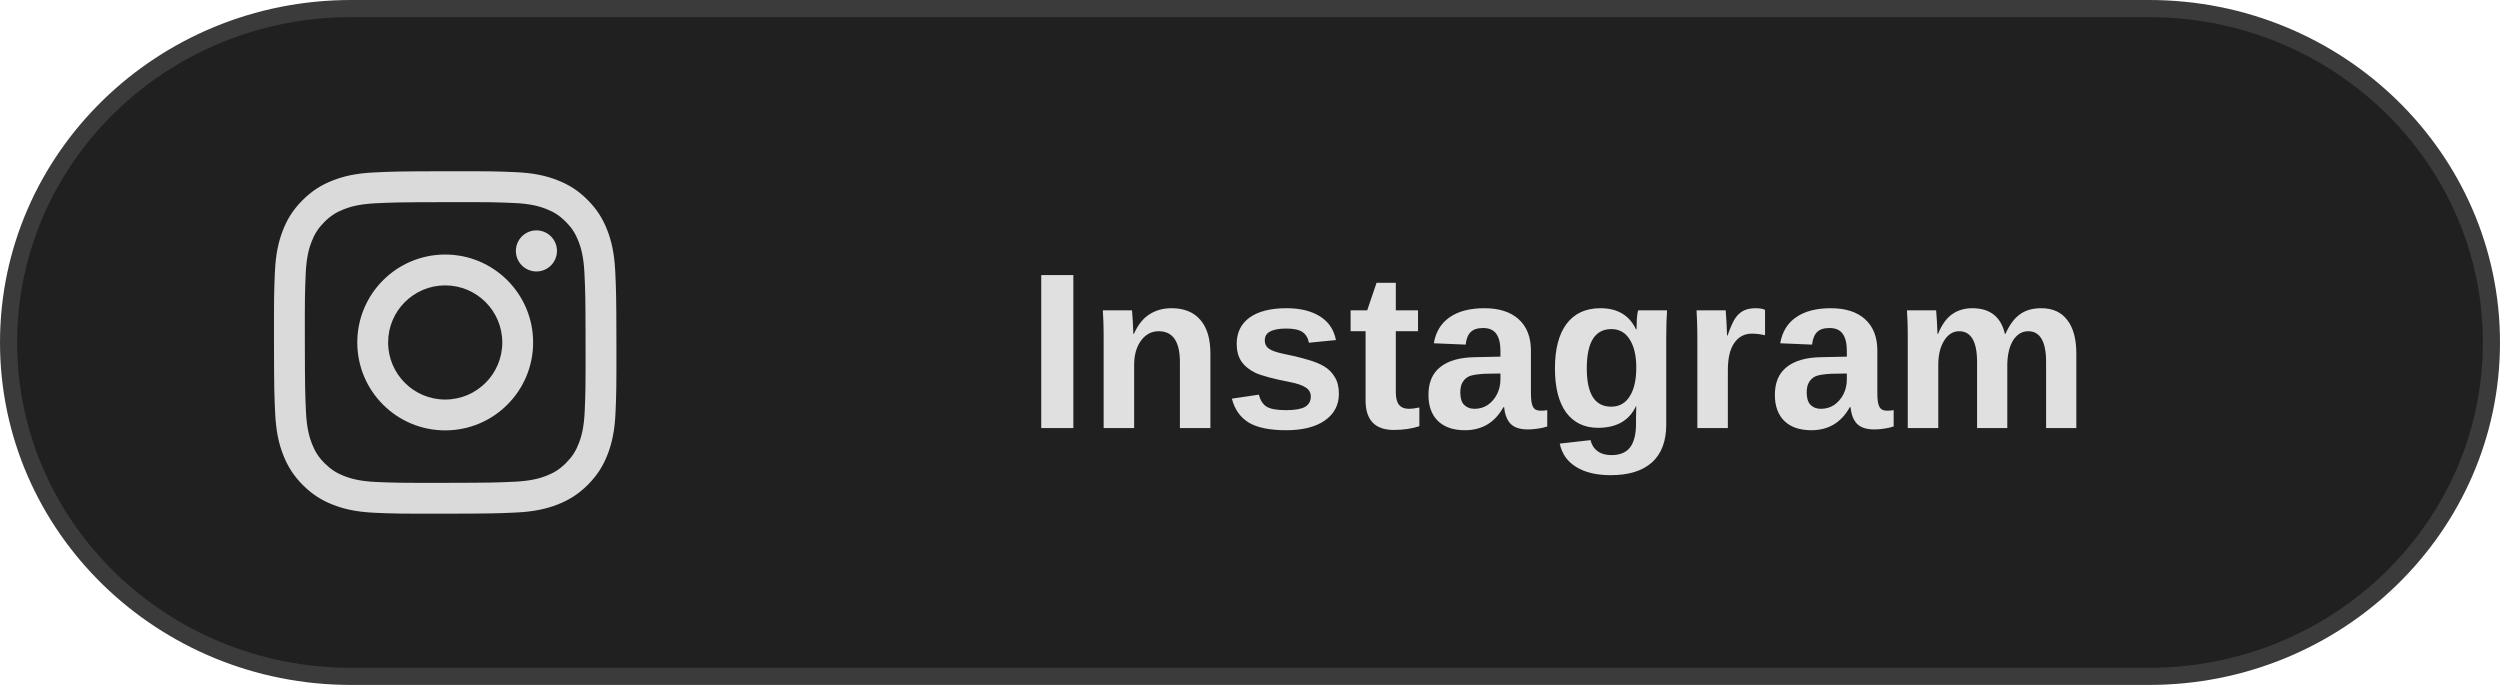
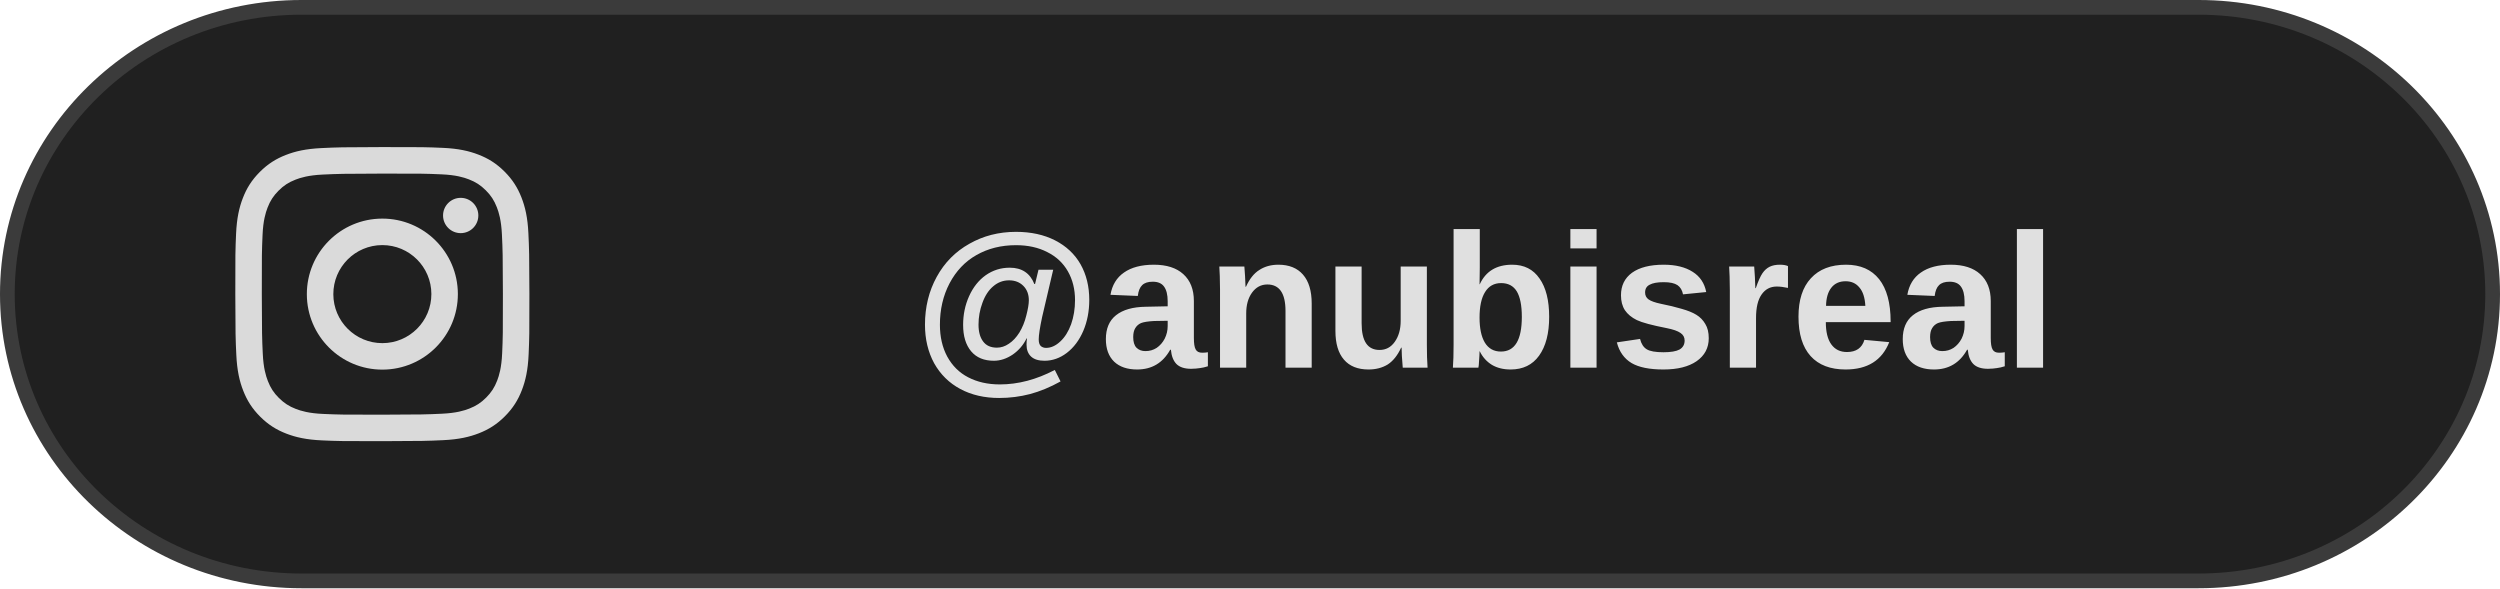
- <svg xmlns="http://www.w3.org/2000/svg" width="146" height="40" viewBox="0 0 146 40" role="img" aria-label="Instagram">
-   <rect x=".5" y=".5" width="145" height="39" rx="20" fill="#202020" stroke="#3B3B3B" />
+ <svg xmlns="http://www.w3.org/2000/svg" width="170" height="40" viewBox="0 0 170 40" role="img" aria-label="@anubisreal">
+   <rect x=".5" y=".5" width="169" height="39" rx="20" fill="#202020" stroke="#3B3B3B" />
  <svg id="Layer_1" data-name="Layer 1" viewBox="0 0 1000 1000" x="16" y="10" width="20" height="20">
    <path d="M295.42,6c-53.2,2.51-89.53,11-121.29,23.48-32.87,12.81-60.73,30-88.45,57.82S40.89,143,28.17,175.92c-12.31,31.83-20.65,68.19-23,121.42S2.3,367.68,2.56,503.46,3.42,656.26,6,709.6c2.54,53.19,11,89.51,23.48,121.28,12.83,32.87,30,60.72,57.83,88.45S143,964.09,176,976.83c31.8,12.29,68.17,20.67,121.39,23s70.35,2.87,206.09,2.61,152.83-.86,206.16-3.39S799.1,988,830.88,975.58c32.87-12.86,60.74-30,88.45-57.84S964.1,862,976.81,829.06c12.32-31.8,20.69-68.17,23-121.35,2.33-53.37,2.88-70.41,2.62-206.17s-.87-152.78-3.4-206.1-11-89.53-23.47-121.32c-12.85-32.87-30-60.7-57.82-88.45S862,40.87,829.07,28.19c-31.82-12.31-68.17-20.7-121.39-23S637.33,2.3,501.54,2.56,348.75,3.4,295.42,6m5.84,903.88c-48.75-2.12-75.22-10.22-92.86-17-23.36-9-40-19.88-57.58-37.29s-28.38-34.11-37.5-57.42c-6.85-17.64-15.1-44.08-17.38-92.83-2.48-52.69-3-68.51-3.29-202s.22-149.29,2.53-202c2.08-48.71,10.23-75.21,17-92.84,9-23.39,19.84-40,37.29-57.57s34.1-28.39,57.43-37.51c17.62-6.88,44.06-15.06,92.79-17.38,52.73-2.5,68.53-3,202-3.29s149.31.21,202.06,2.53c48.71,2.12,75.22,10.19,92.83,17,23.37,9,40,19.81,57.57,37.29s28.4,34.07,37.52,57.45c6.89,17.57,15.07,44,17.37,92.76,2.51,52.73,3.08,68.54,3.32,202s-.23,149.31-2.54,202c-2.13,48.75-10.21,75.23-17,92.89-9,23.35-19.85,40-37.31,57.56s-34.09,28.38-57.43,37.5c-17.6,6.87-44.07,15.07-92.76,17.39-52.73,2.48-68.53,3-202.05,3.29s-149.27-.25-202-2.53m407.6-674.61a60,60,0,1,0,59.88-60.1,60,60,0,0,0-59.88,60.1M245.77,503c.28,141.8,115.44,256.49,257.21,256.22S759.52,643.8,759.25,502,643.79,245.48,502,245.76,245.5,361.22,245.77,503m90.06-.18a166.67,166.67,0,1,1,167,166.34,166.65,166.65,0,0,1-167-166.34" transform="translate(-2.5 -2.5)" fill="#DADADA" />
  </svg>
-   <text x="91" y="25" text-anchor="middle" fill="#E0E0E0" font-family="-apple-system,BlinkMacSystemFont,Segoe UI,Arial,sans-serif" font-size="13" font-weight="600">Instagram</text>
+   <text x="101.0" y="25" text-anchor="middle" fill="#E0E0E0" font-family="-apple-system,BlinkMacSystemFont,Segoe UI,Arial,sans-serif" font-size="13" font-weight="600">@anubisreal</text>
</svg>
